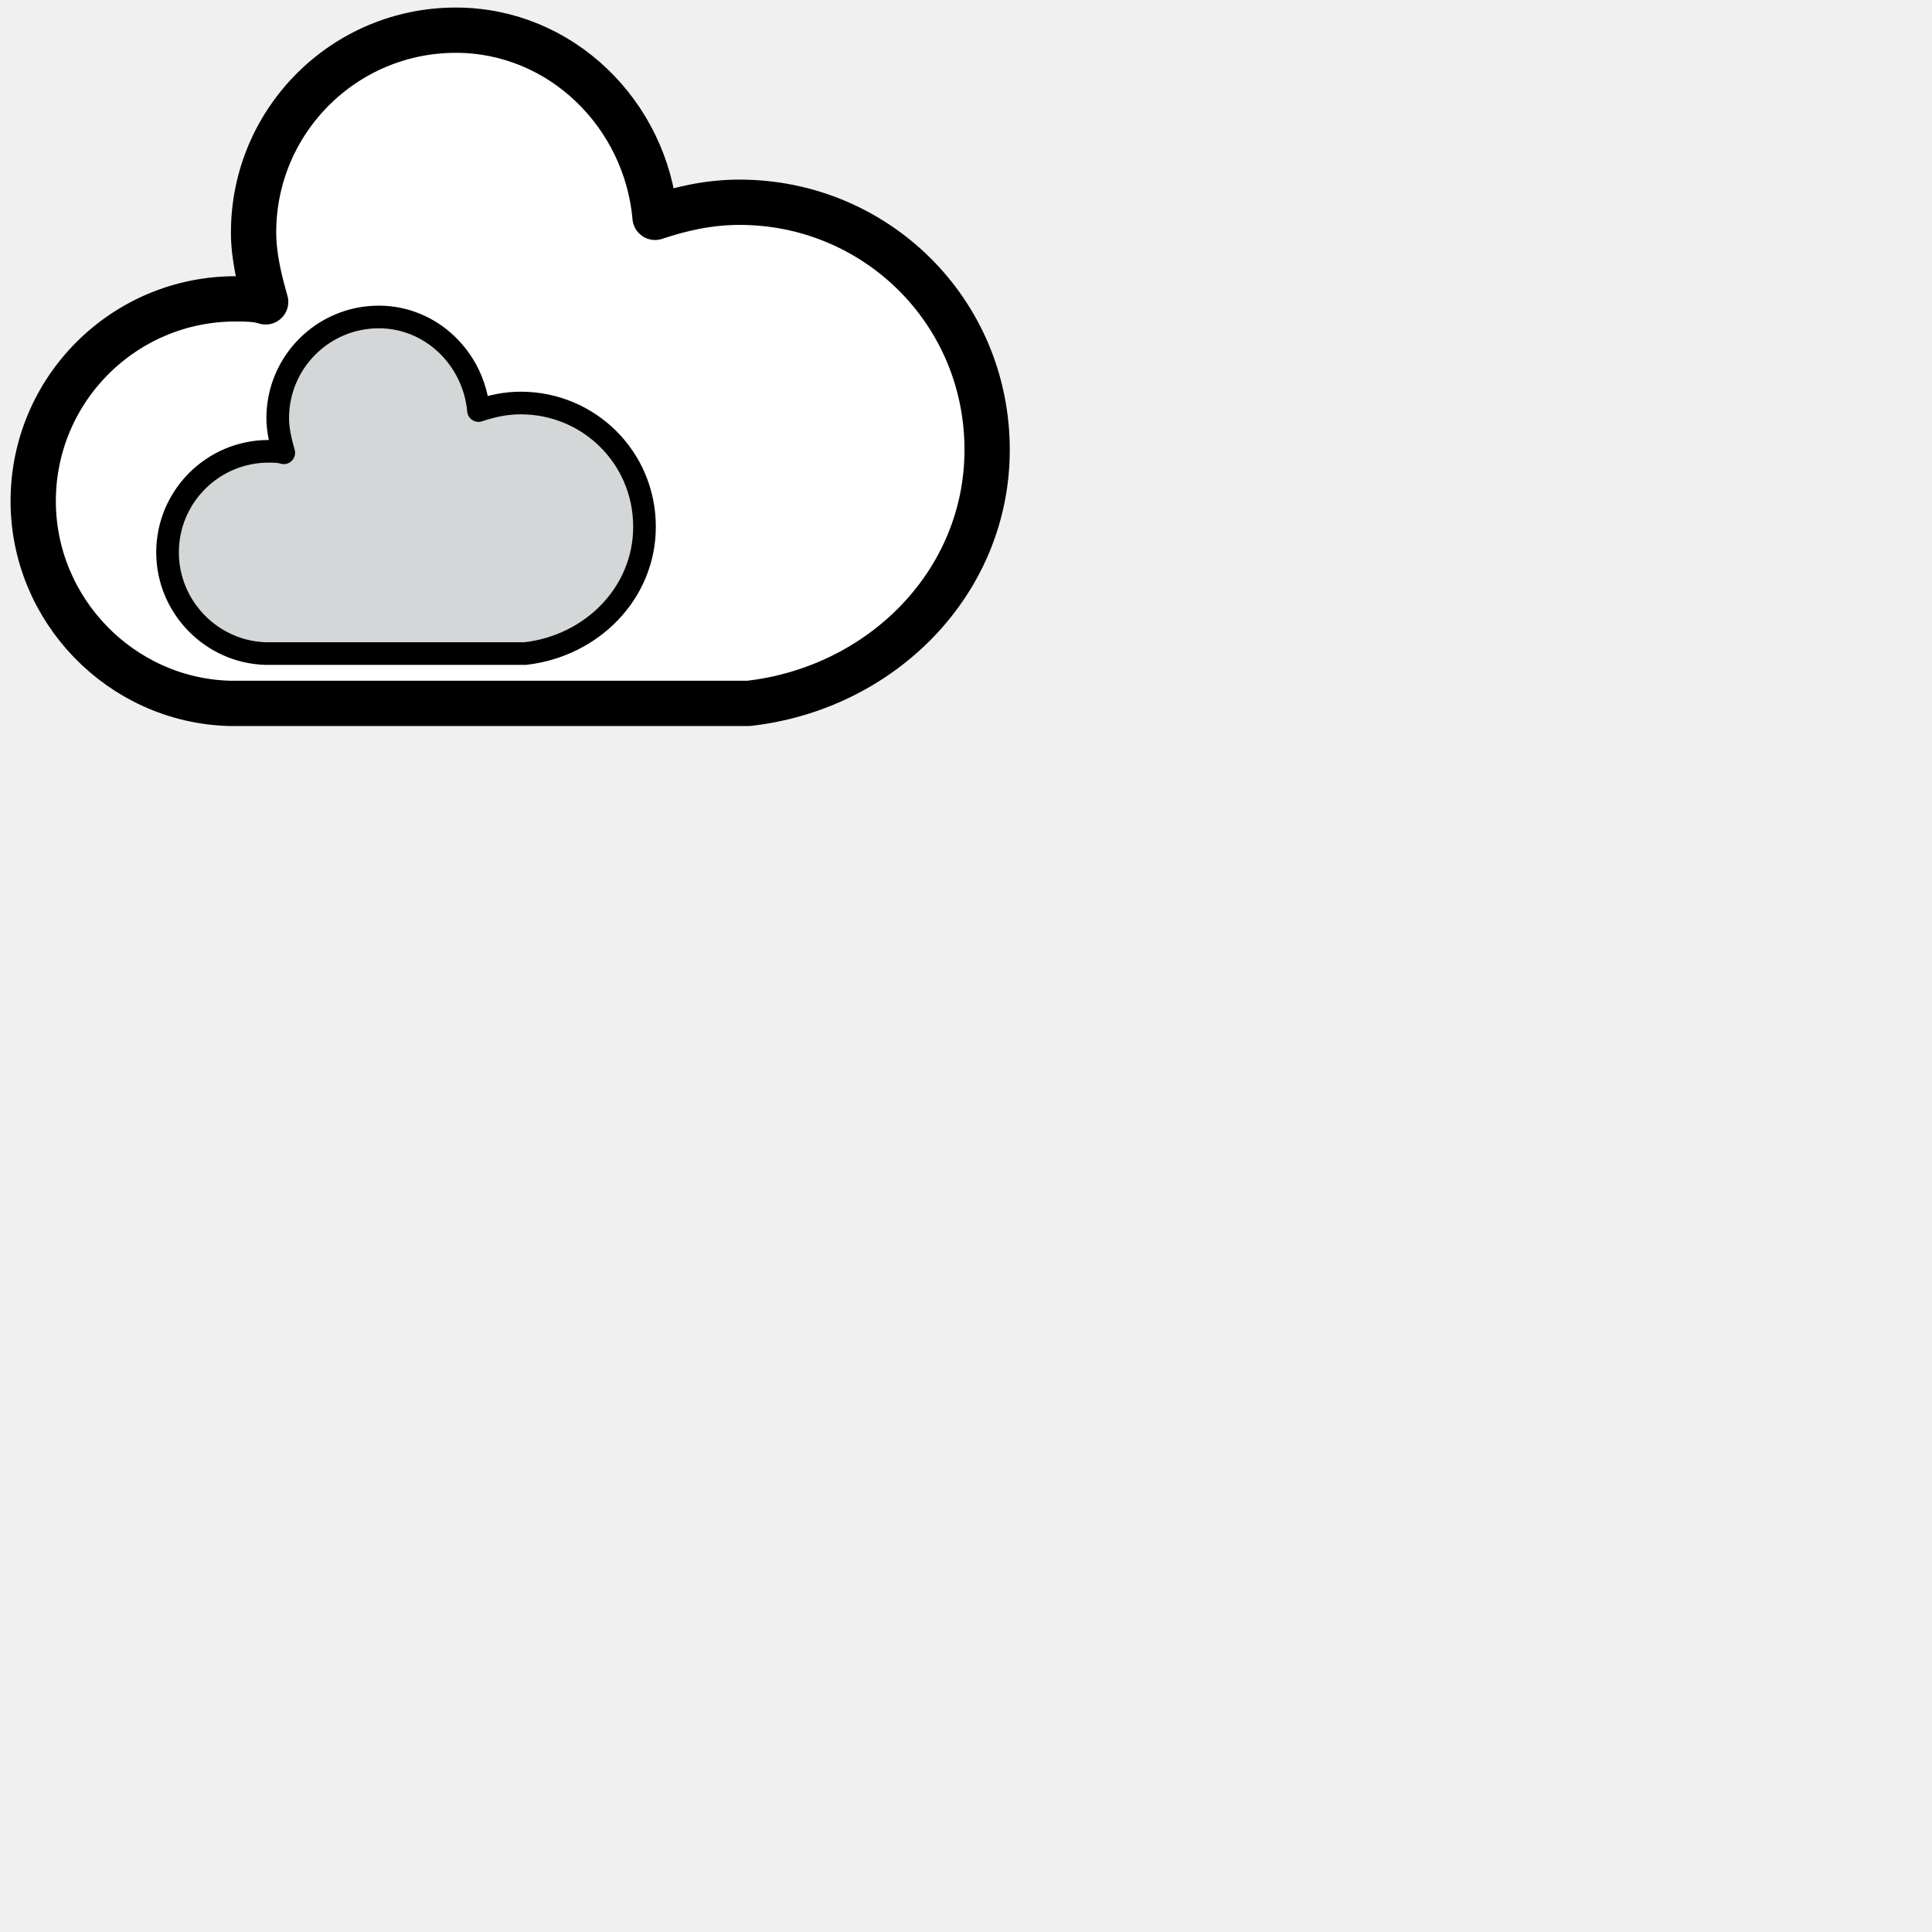
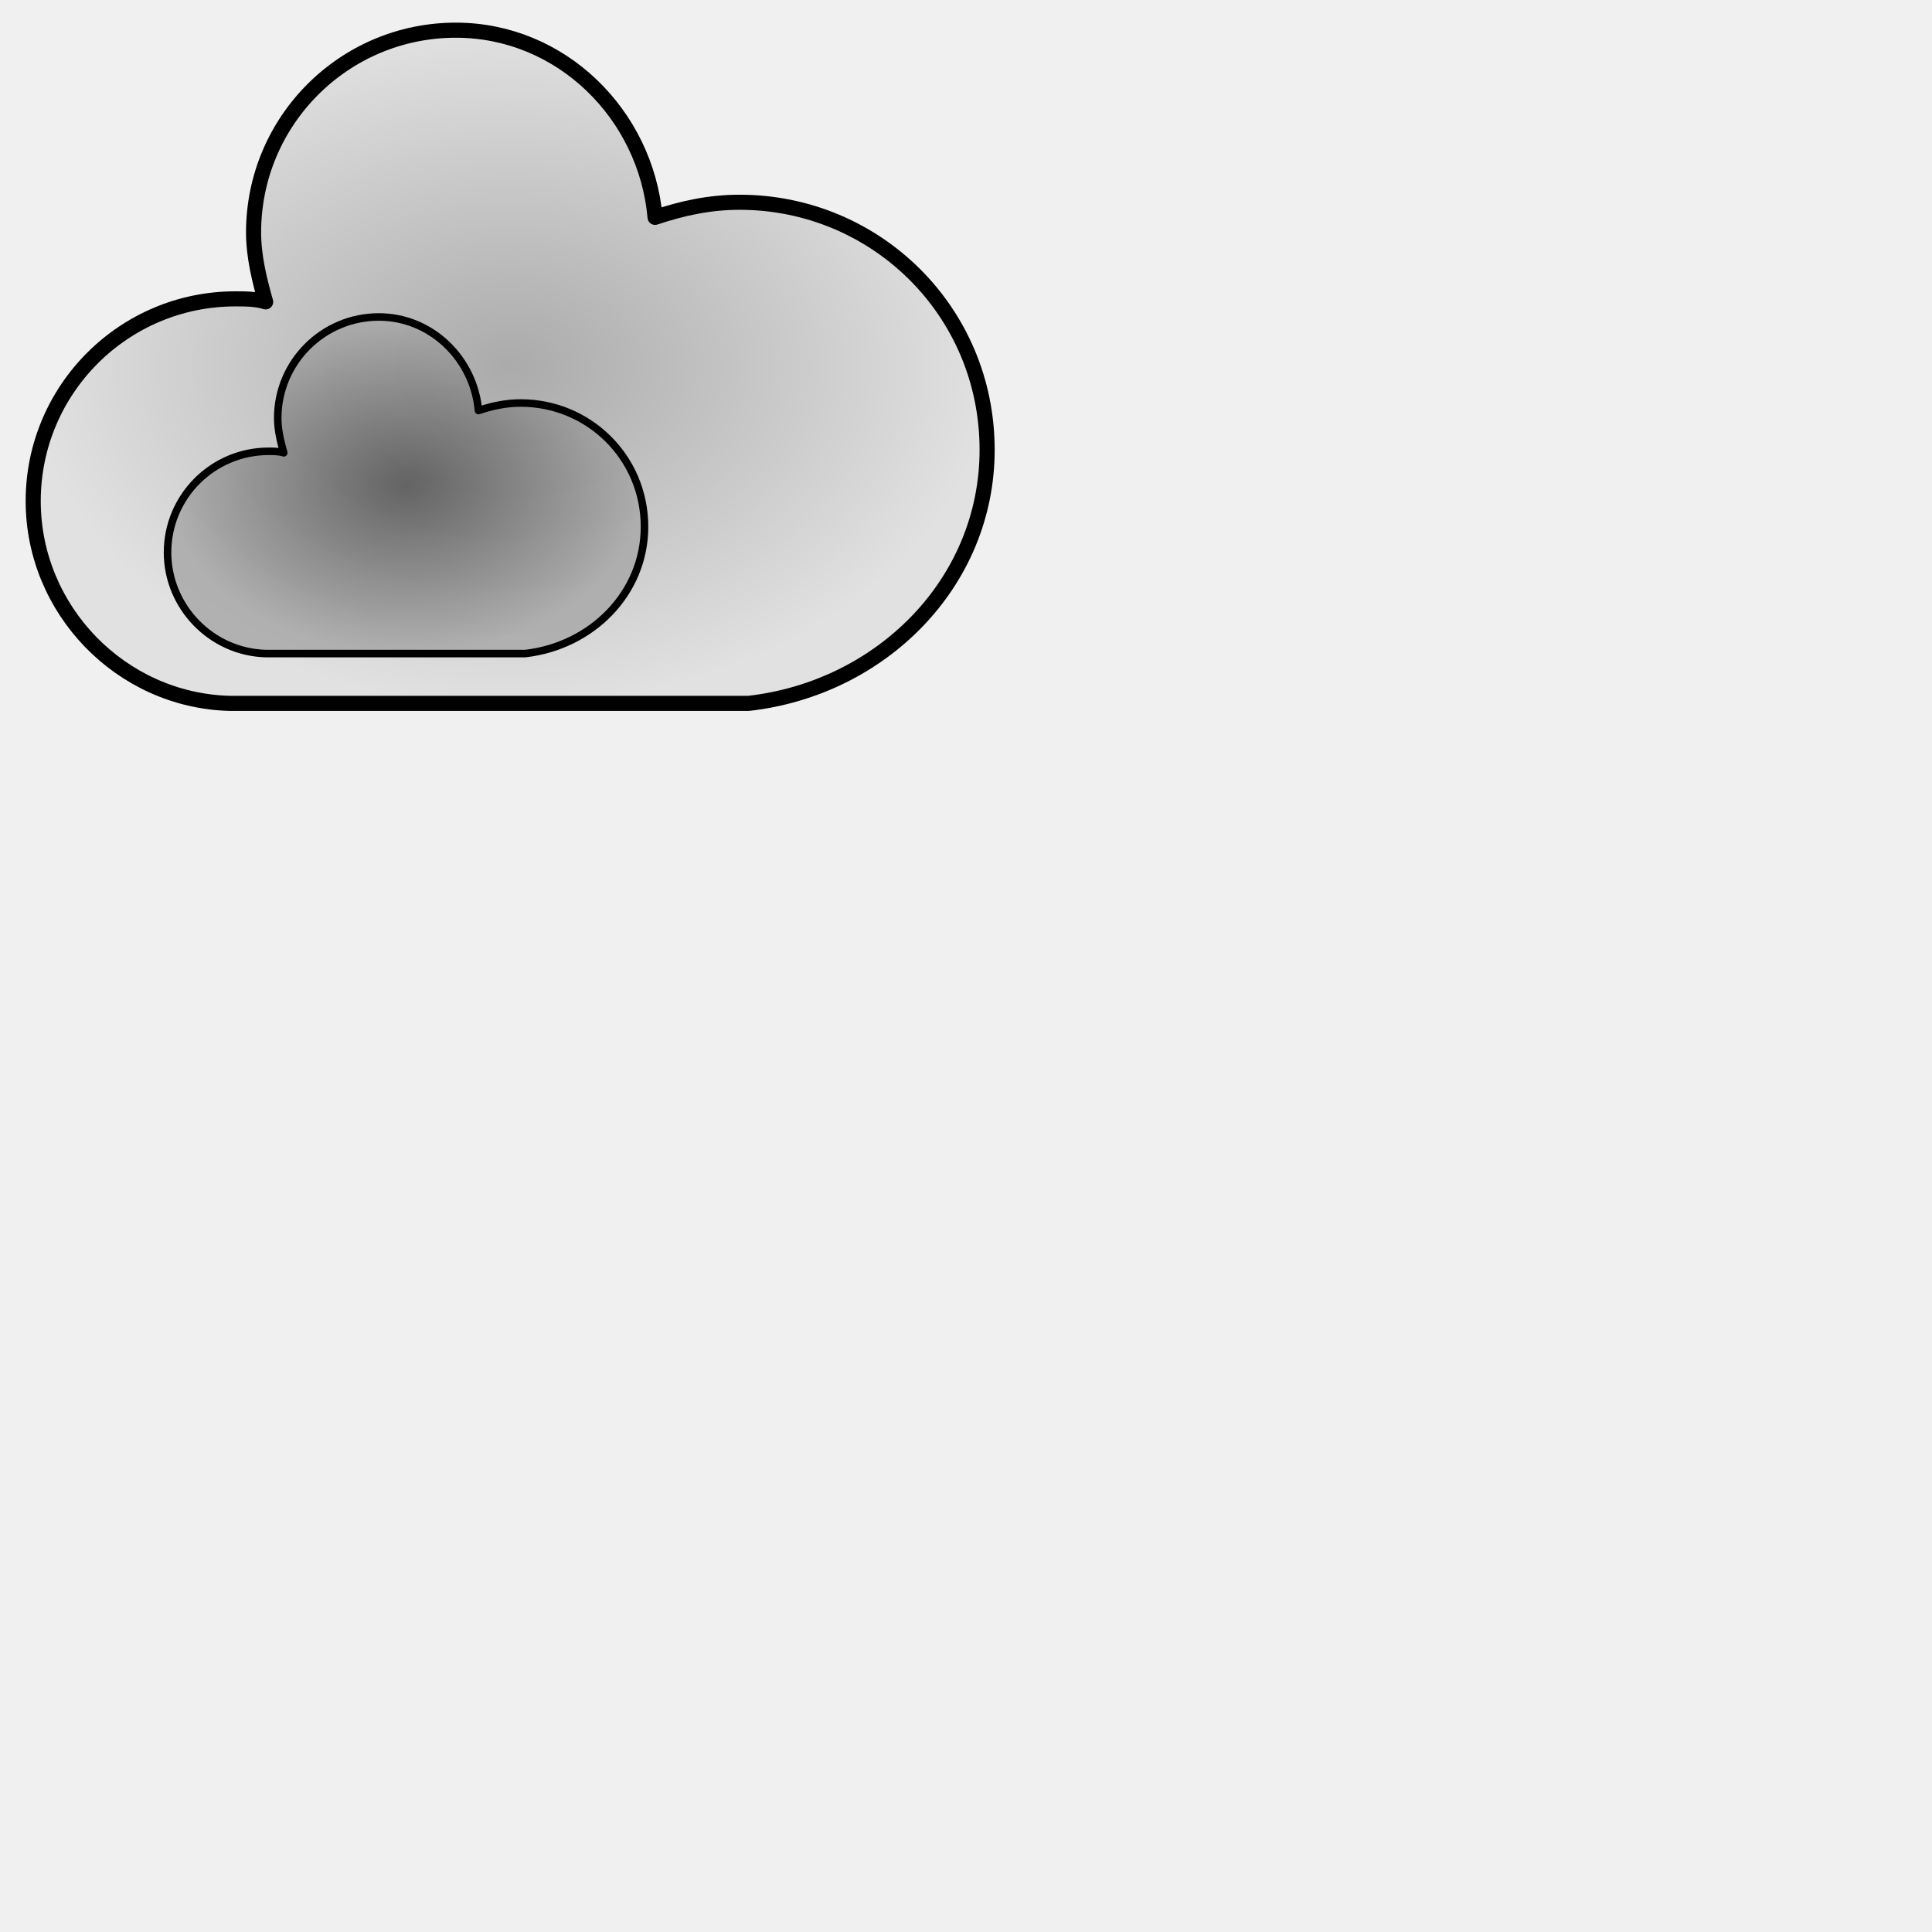
<svg xmlns="http://www.w3.org/2000/svg" width="64" height="64" viewBox="0 0 64 64">
  <defs>
+     <radialGradient id="cloud-3-gradient">
+       <stop offset="0%" stop-color="#999c" />
+       <stop offset="100%" stop-color="#dddc" />
+     </radialGradient>
+     <radialGradient id="cloud-3-dark-gradient">
+       <stop offset="0%" stop-color="#555d" />
+       <stop offset="100%" stop-color="#aaad" />
+     </radialGradient>
    <style type="text/css">
-             .cloud-fill {
-                 fill: white;
+             .cloud-3-fill {
+                 fill: url(#cloud-3-gradient);
            }

-             .cloud-dark-fill {
-                 fill: #d4d7d7ff;
-             }            
+             .cloud-3-dark-fill {
+                 fill: url(#cloud-3-dark-gradient);
+             }

-             .cloud-stroke {
+             .cloud-3-stroke {
                stroke: currentColor;
-                 stroke-width: 1.5;
+                 stroke-width: .5;
                stroke-linejoin: round;
            }
        </style>
-     <g id="cloud-1" class="cloud-fill cloud-stroke" transform="translate(-15,-20.5)">
+     <g id="cloud-3" class="cloud-3-fill cloud-3-stroke" transform="translate(-15,-20.5)">
      <path d="m47.7 35.4                     c0-4.6-3.7-8.2-8.2-8.2-1 0-1.9 0.2-2.8 0.5-0.3-3.4-3.1-6.2-6.6-6.2-3.7 0-6.7 3-6.7 6.7 0 0.8 0.2 1.6 0.4 2.3-0.3-0.1-0.7-0.1-1-0.1-3.7 0-6.7 3-6.7 6.7 0 3.6 2.9 6.6 6.5 6.7                     h17.2                     c4.4-0.5 7.9-4 7.9-8.4                     z" />
      <animateTransform attributeName="transform" type="translate" values="0;5;0" keyTimes="0;0.5;1" dur="7s" repeatCount="indefinite" additive="sum" />
    </g>
-     <g id="cloud-2" class="cloud-dark-fill cloud-stroke" transform="translate(-15,-20.5)">
+     <g id="cloud-3-dark" class="cloud-3-dark-fill cloud-3-stroke" transform="translate(-15,-20.5)">
      <path d="m47.7 35.4                     c0-4.6-3.7-8.2-8.2-8.2-1 0-1.9 0.2-2.8 0.5-0.3-3.4-3.1-6.2-6.6-6.2-3.7 0-6.7 3-6.7 6.7 0 0.8 0.2 1.6 0.4 2.3-0.3-0.1-0.7-0.1-1-0.1-3.7 0-6.7 3-6.7 6.7 0 3.6 2.9 6.6 6.5 6.7                     h17.2                     c4.4-0.5 7.9-4 7.9-8.4                     z" />
      <animateTransform attributeName="transform" type="translate" values="5;0;5" keyTimes="0;0.5;1" dur="11s" repeatCount="indefinite" additive="sum" />
    </g>
  </defs>
  <g>
-     <use href="#cloud-1" />
-     <use href="#cloud-2" transform="scale(0.5) translate(10,20)" />
+     <use href="#cloud-3" />
+     <use href="#cloud-3-dark" transform="scale(0.5) translate(10,20)" />
  </g>
</svg>
